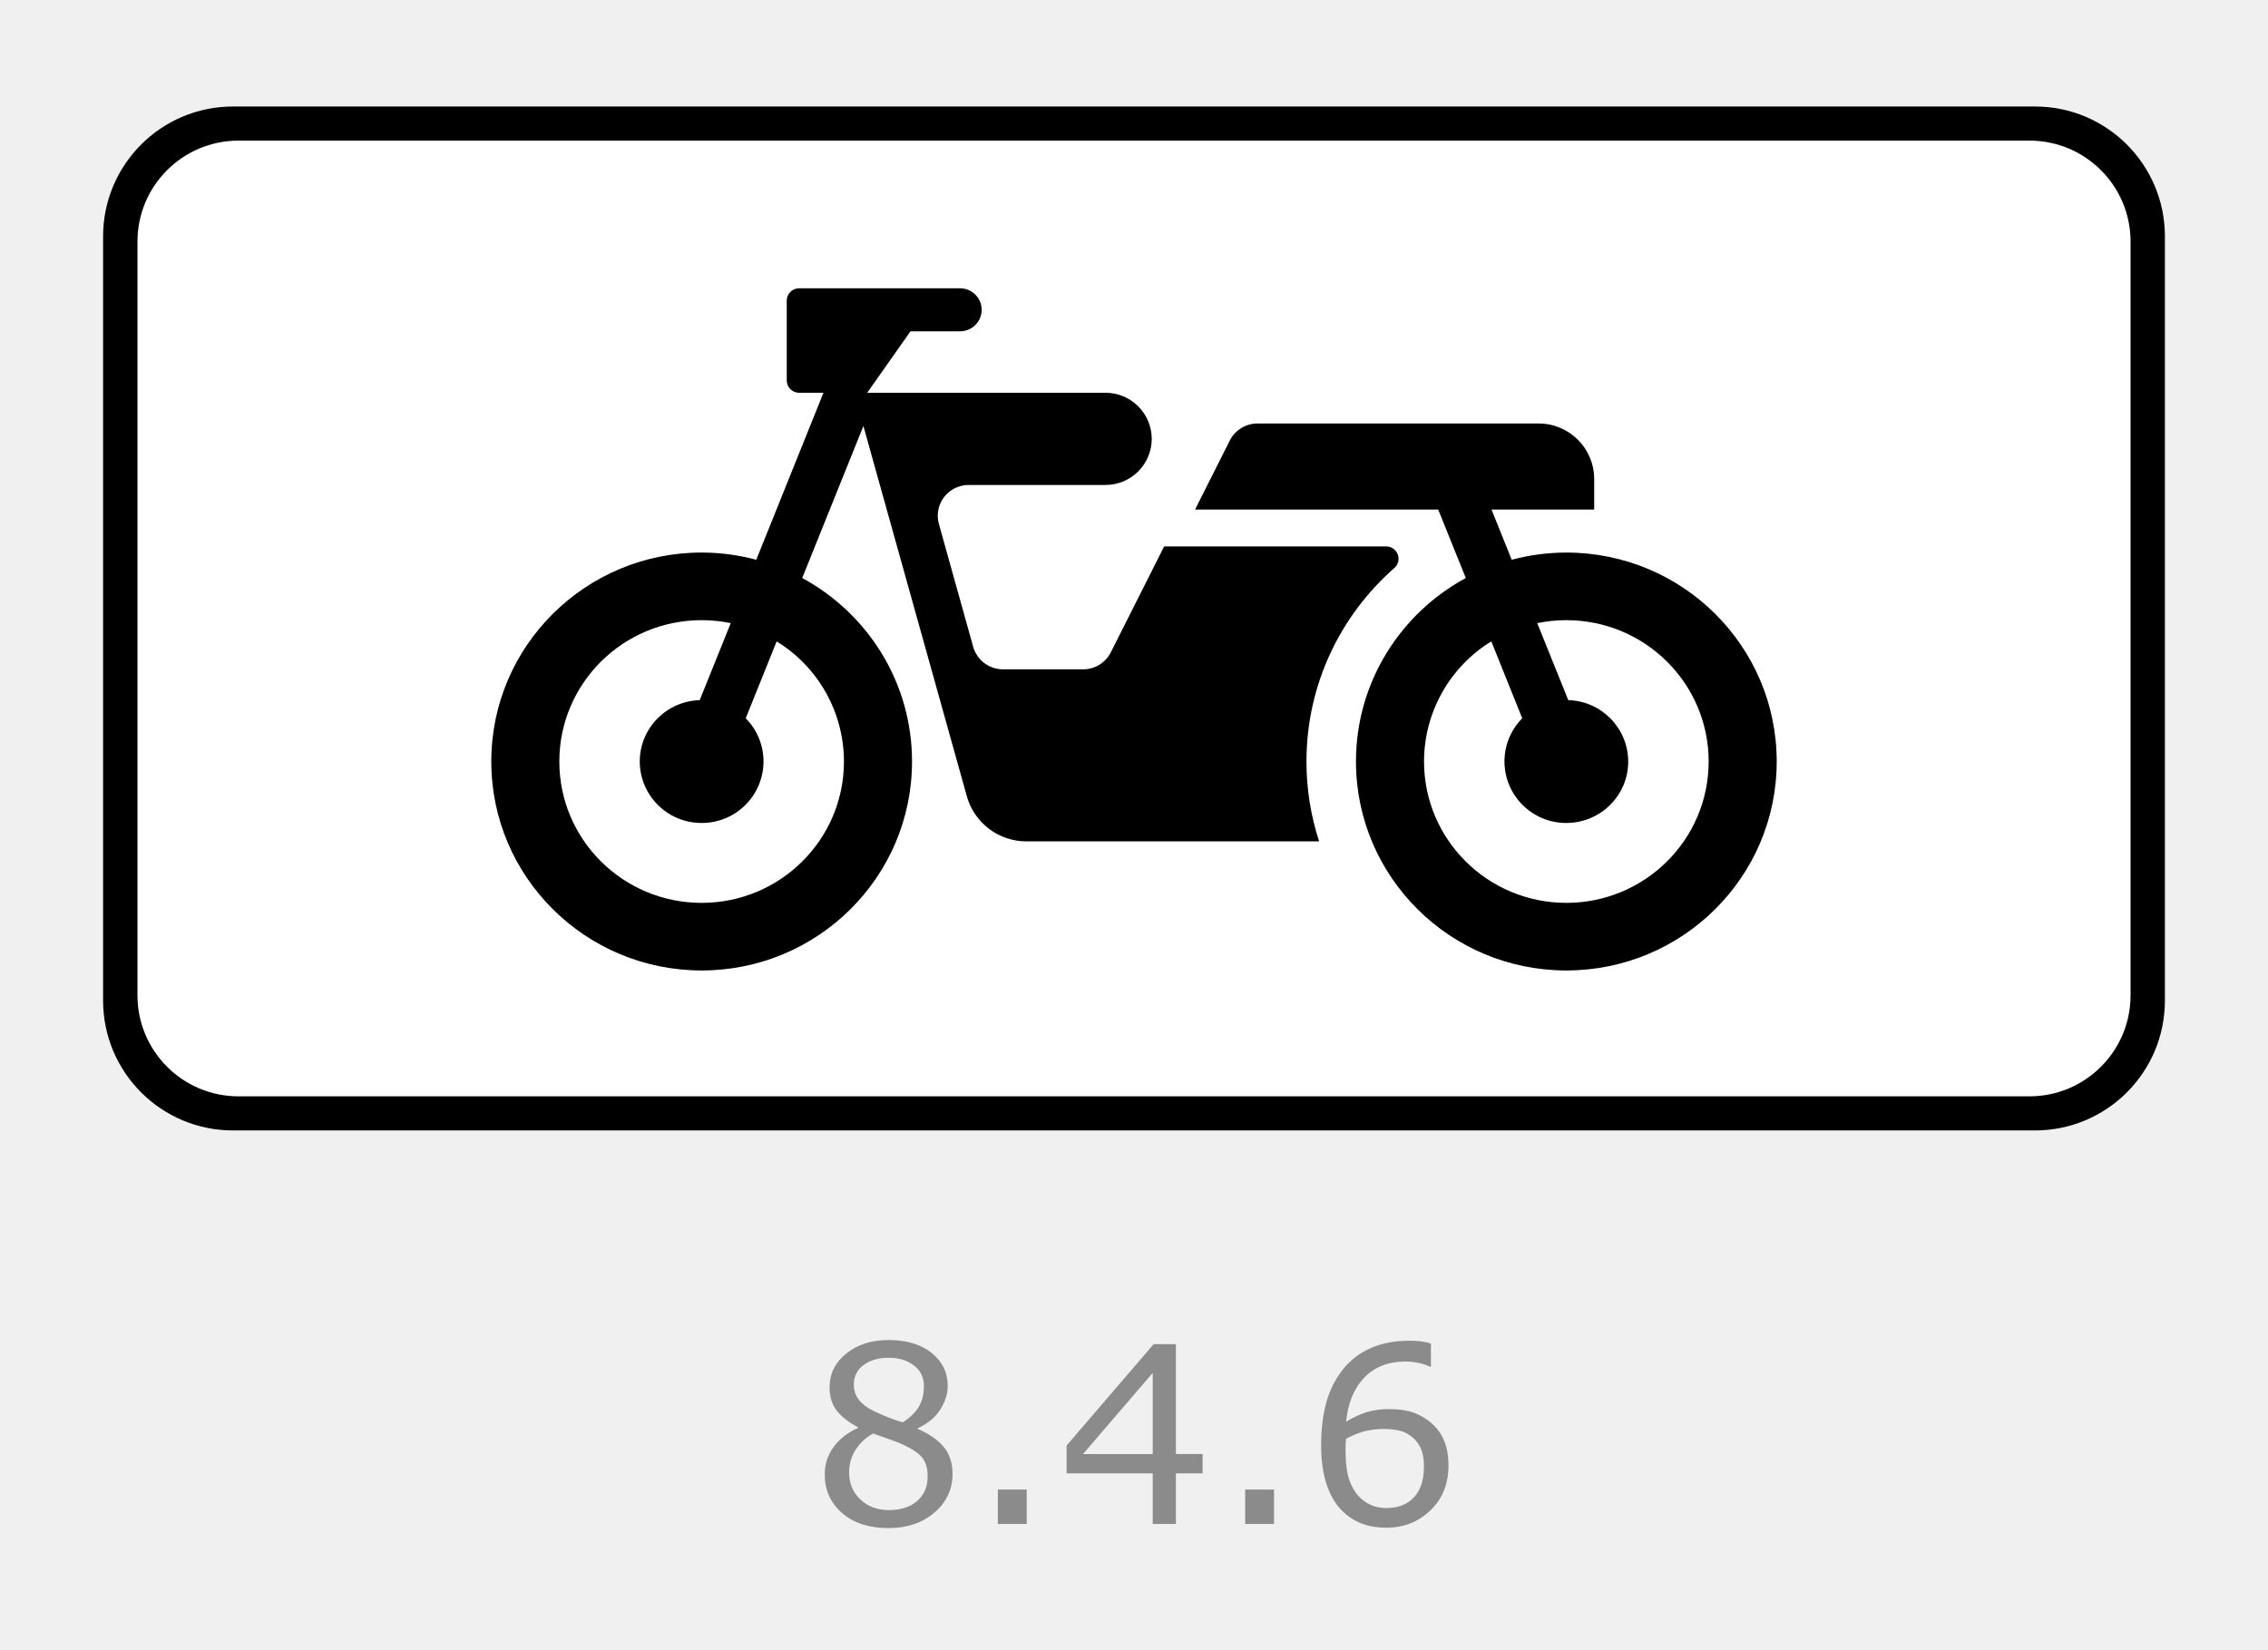
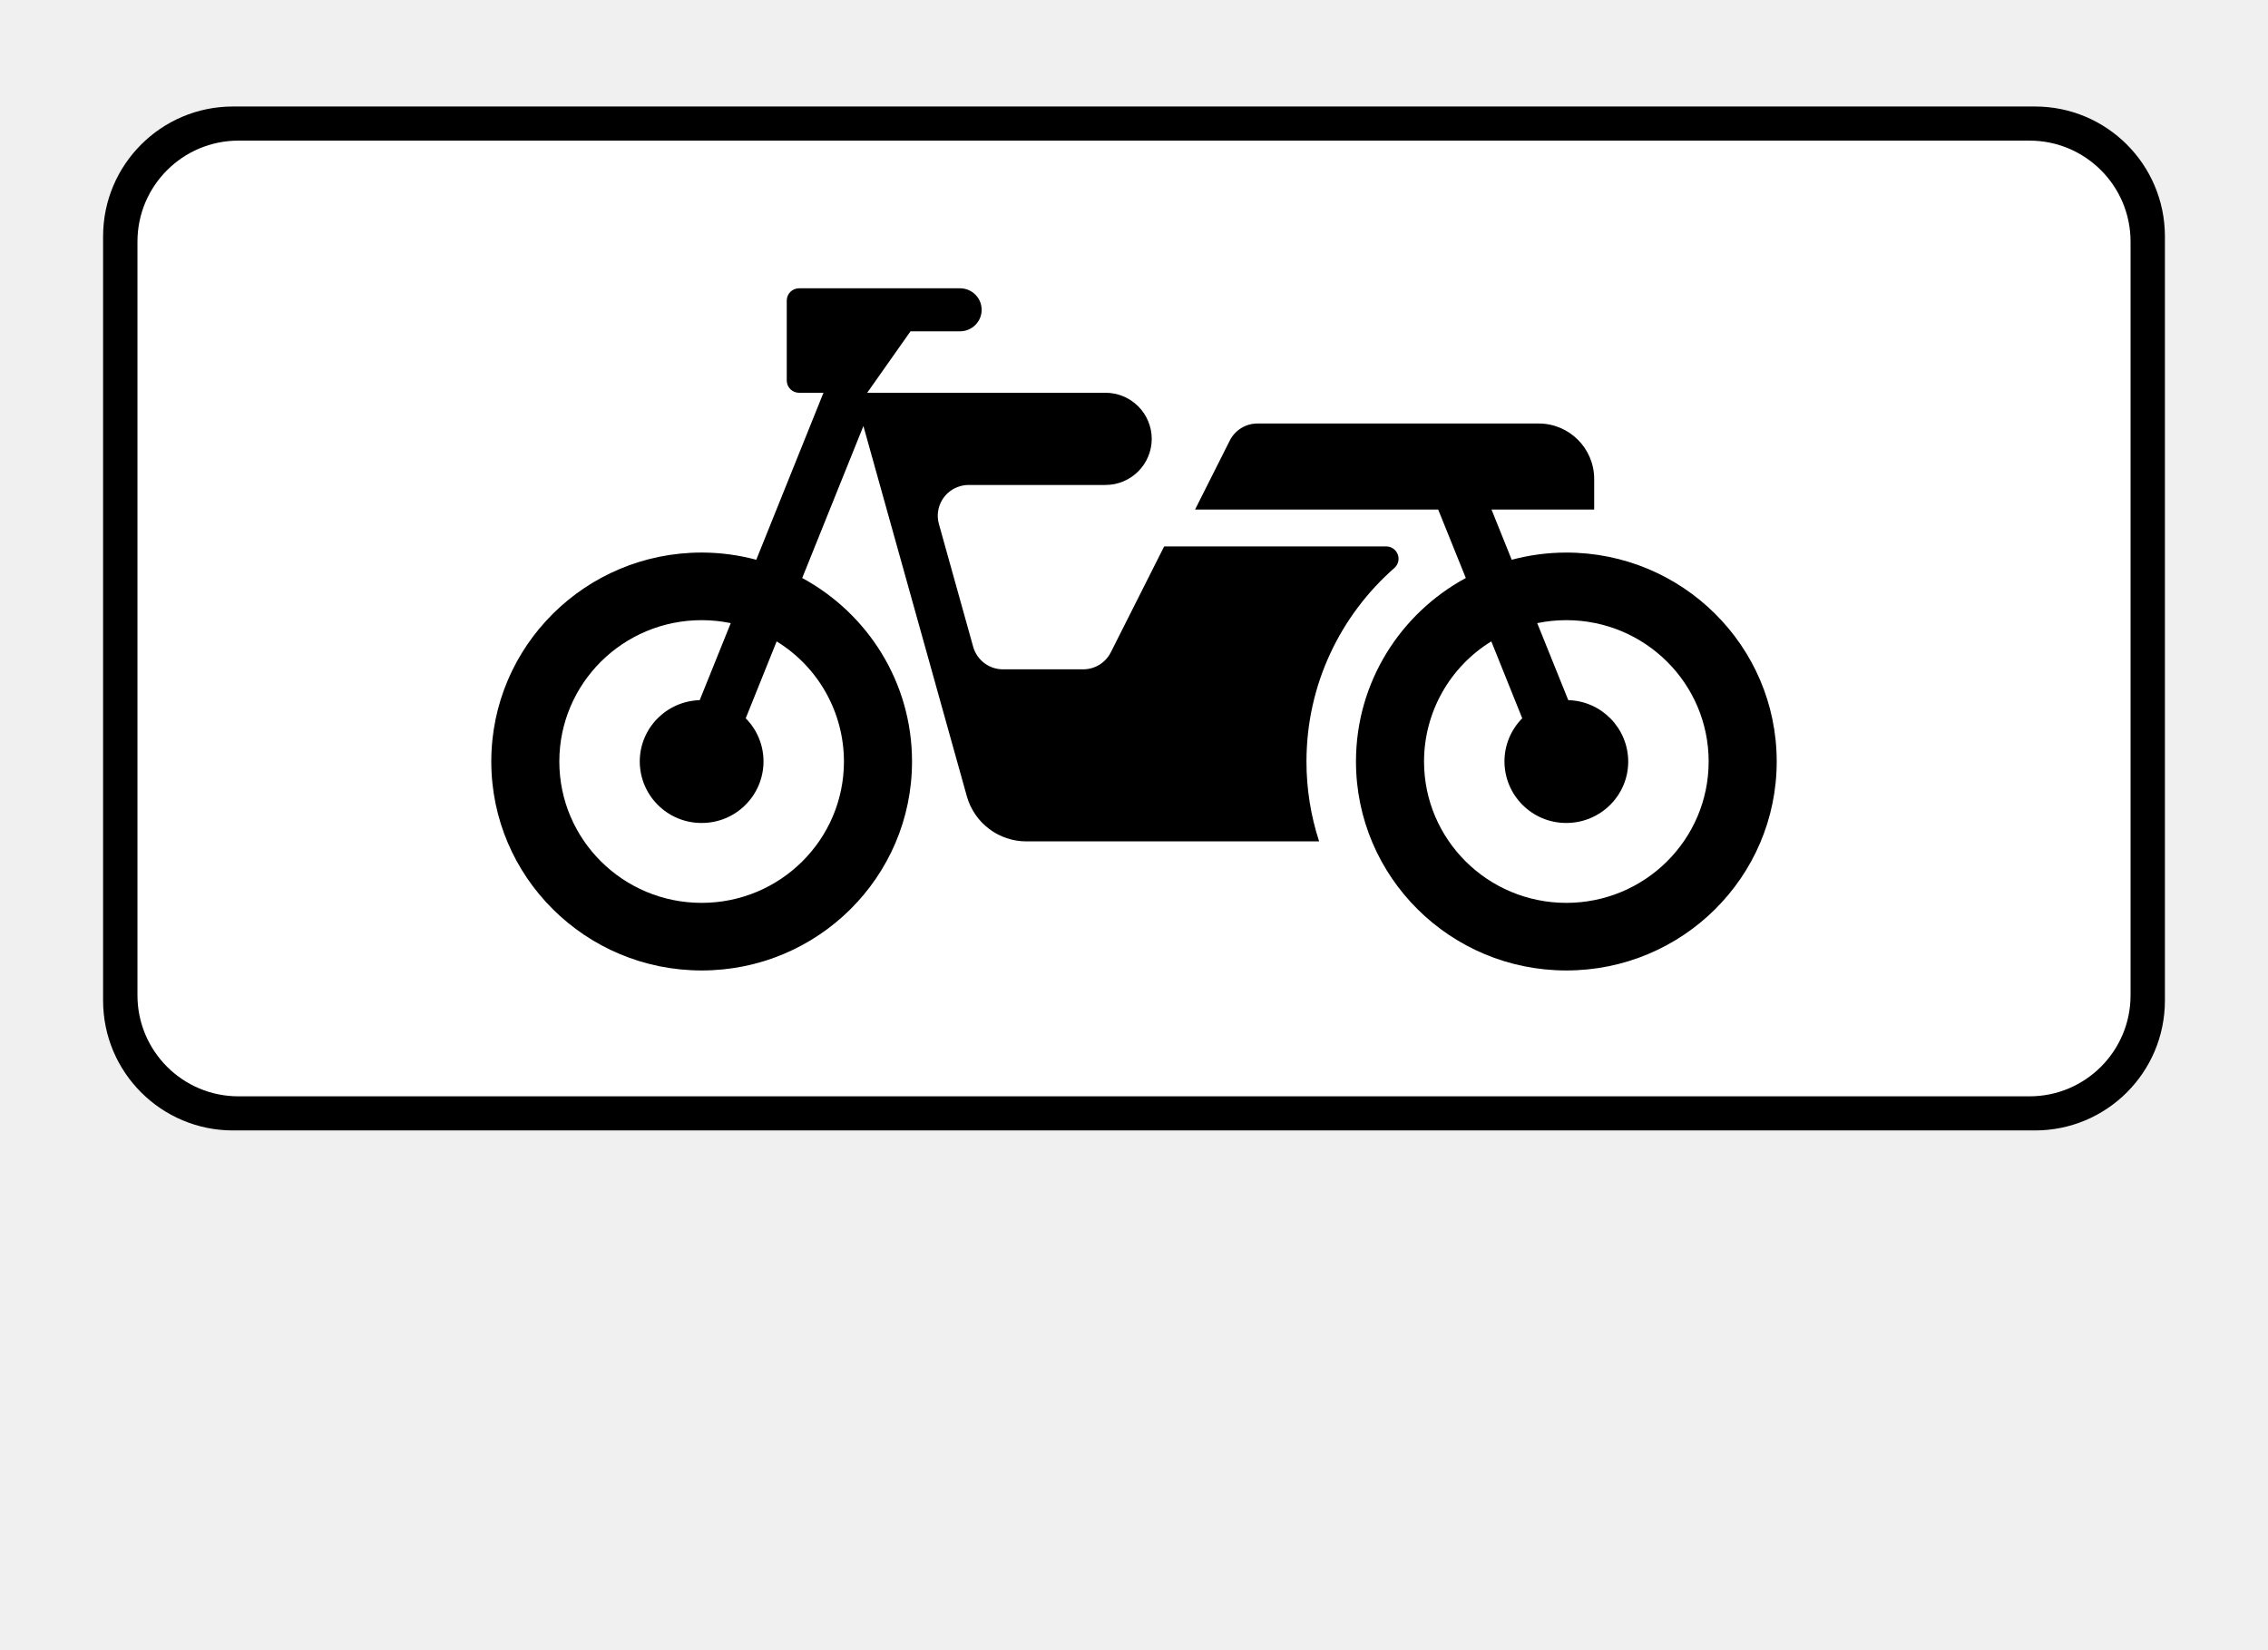
<svg xmlns="http://www.w3.org/2000/svg" width="110" height="80">
  <g fill="none" fill-rule="evenodd">
    <path d="M0 0h110v80H0z" />
    <g fill-rule="nonzero">
      <g transform="translate(5 5)">
        <path d="M6.3.166h87.4a6.3 6.3 0 0 1 6.3 6.3v37.068a6.3 6.3 0 0 1-6.3 6.3H6.3a6.3 6.3 0 0 1-6.3-6.3V6.466a6.3 6.3 0 0 1 6.3-6.3z" fill="#000" />
        <rect fill="#FFF" x="1.667" y="1.821" width="96.667" height="46.358" rx="4.9" />
        <path d="M33.758 8.984c-.332 0-.6.267-.6.596v3.876c0 .33.268.596.6.596h1.181l-3.259 8.1a10.28 10.28 0 0 0-2.649-.35c-5.635 0-10.203 4.538-10.203 10.136 0 5.598 4.568 10.136 10.203 10.136s10.203-4.538 10.203-10.136c0-3.842-2.154-7.182-5.326-8.901l2.968-7.373 5.022 17.979a3 3 0 0 0 2.888 2.17h14.193a12.43 12.43 0 0 1-.614-3.875c0-3.738 1.652-7.096 4.267-9.39a.598.598 0 0 0-.399-1.043h-10.77l-2.588 5.137a1.5 1.5 0 0 1-1.341.825H43.65a1.5 1.5 0 0 1-1.449-1.09l-1.664-5.962a1.49 1.49 0 0 1 1.045-1.836c.131-.036.268-.055.404-.055h6.625a2.243 2.243 0 0 0 2.25-2.236 2.243 2.243 0 0 0-2.25-2.236H37.06l2.1-2.981h2.401c.58 0 1.05-.467 1.05-1.043 0-.577-.47-1.044-1.05-1.044h-7.803zM29.03 25.082c.483 0 .956.05 1.412.144l-1.506 3.736c-1.614.05-2.907 1.361-2.907 2.976a2.991 2.991 0 0 0 3.001 2.981 2.99 2.99 0 0 0 3.001-2.98c0-.817-.328-1.559-.863-2.097l1.5-3.73a6.844 6.844 0 0 1 3.264 5.826c0 3.787-3.09 6.857-6.902 6.857-3.812 0-6.902-3.07-6.902-6.857 0-3.786 3.09-6.856 6.902-6.856z" fill="#000" />
        <path d="M70.969 25.082c3.812 0 6.902 3.07 6.902 6.856 0 3.787-3.09 6.857-6.902 6.857-3.812 0-6.902-3.07-6.902-6.857a6.844 6.844 0 0 1 3.263-5.827l1.5 3.731a2.965 2.965 0 0 0-.862 2.096 2.991 2.991 0 0 0 3 2.981c1.658 0 3.002-1.334 3.002-2.98a2.988 2.988 0 0 0-2.907-2.977l-1.506-3.736a6.992 6.992 0 0 1 1.412-.144zm-18.006-5.366h11.79l1.34 3.321c-3.173 1.719-5.327 5.059-5.327 8.901 0 5.598 4.568 10.136 10.203 10.136s10.203-4.538 10.203-10.136c0-5.598-4.568-10.135-10.203-10.135-.917 0-1.805.124-2.65.349l-.98-2.436h4.98v-1.49a2.692 2.692 0 0 0-2.7-2.683H55.99a1.5 1.5 0 0 0-1.342.823l-1.686 3.35h.001z" fill="#000" />
      </g>
-       <path d="M46.2 71.492c0 .754-.295 1.381-.883 1.881-.588.5-1.327.75-2.217.75-.946 0-1.699-.244-2.26-.732-.56-.489-.84-1.114-.84-1.875 0-.485.14-.923.422-1.316.281-.392.678-.704 1.19-.934v-.036c-.47-.25-.816-.523-1.04-.82-.225-.297-.338-.668-.338-1.113 0-.656.27-1.203.809-1.64.539-.438 1.225-.657 2.057-.657.87 0 1.566.209 2.086.627.52.418.779.95.779 1.594 0 .394-.123.782-.37 1.163-.245.38-.607.678-1.083.893v.035c.547.235.965.524 1.254.868.289.343.433.78.433 1.312h.001zm-1.39-4.26c0-.418-.16-.75-.483-.999-.322-.248-.733-.372-1.233-.372-.492 0-.896.118-1.21.352a1.12 1.12 0 0 0-.472.95c0 .28.08.524.237.729.159.205.398.387.718.547.145.07.353.163.624.276.272.113.536.207.794.281.387-.258.654-.525.803-.803.148-.277.223-.597.223-.96l-.001-.001zm.182 4.372c0-.36-.079-.648-.237-.865-.158-.217-.468-.434-.929-.653a5.886 5.886 0 0 0-.603-.24c-.22-.075-.51-.178-.873-.31a2.306 2.306 0 0 0-.847.778 2 2 0 0 0-.32 1.114c0 .527.182.963.546 1.306.363.344.824.516 1.382.516.57 0 1.027-.146 1.368-.44.342-.292.513-.695.513-1.206zm4.805 2.32h-1.4v-1.67h1.4v1.67zm8.531-2.455h-1.295v2.455h-1.125v-2.455H51.73V70.12l4.225-4.922h1.078v5.332h1.295v.939zm-2.42-.938v-3.937l-3.38 3.937h3.38zm5.883 3.393h-1.4v-1.67h1.4v1.67zm8.461-2.83c0 .886-.292 1.61-.876 2.17-.584.561-1.3.841-2.147.841-.43 0-.82-.066-1.172-.199a2.686 2.686 0 0 1-.932-.592c-.336-.324-.595-.753-.776-1.289-.182-.535-.273-1.18-.273-1.933 0-.774.083-1.46.25-2.057a4.51 4.51 0 0 1 .793-1.594 3.492 3.492 0 0 1 1.33-1.034c.543-.248 1.176-.372 1.899-.372.23 0 .423.01.58.03.156.019.314.054.474.105v1.12h-.058a2.172 2.172 0 0 0-.495-.168 2.902 2.902 0 0 0-.677-.079c-.84 0-1.51.263-2.01.788-.5.525-.79 1.235-.873 2.13.328-.2.651-.35.97-.454.358-.11.73-.161 1.104-.155.371 0 .699.034.982.102a2.6 2.6 0 0 1 .87.413c.344.238.602.54.776.903.174.363.261.804.261 1.324zm-1.19.047c0-.364-.053-.664-.16-.903a1.547 1.547 0 0 0-.53-.62 1.494 1.494 0 0 0-.599-.247 3.895 3.895 0 0 0-1.61.059 4.102 4.102 0 0 0-.88.363 5.961 5.961 0 0 0-.023.55c0 .618.063 1.105.19 1.463.127.357.302.64.525.846.18.172.374.298.583.378.209.08.436.12.682.12.567 0 1.012-.172 1.336-.518.324-.346.486-.843.486-1.491z" fill="#8B8B8B" />
    </g>
  </g>
</svg>
